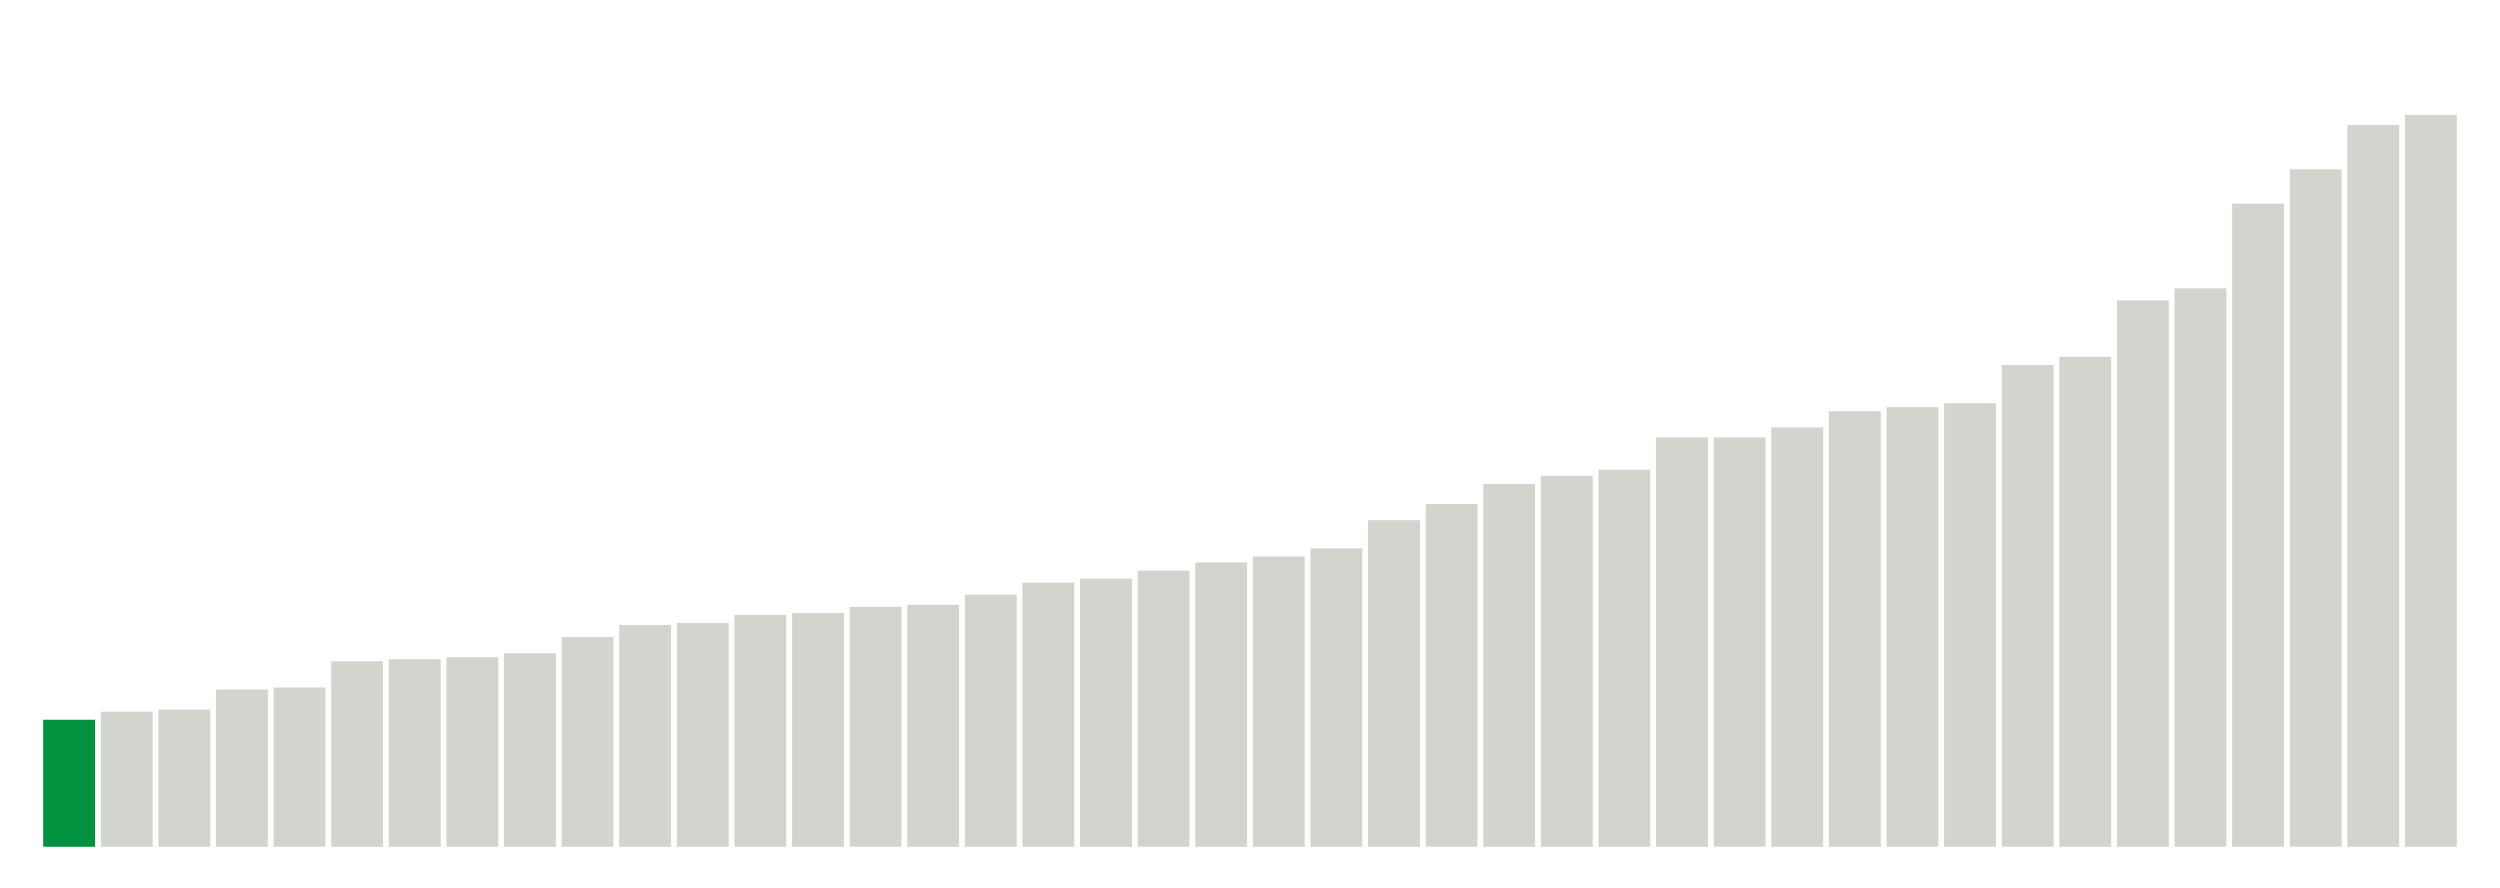
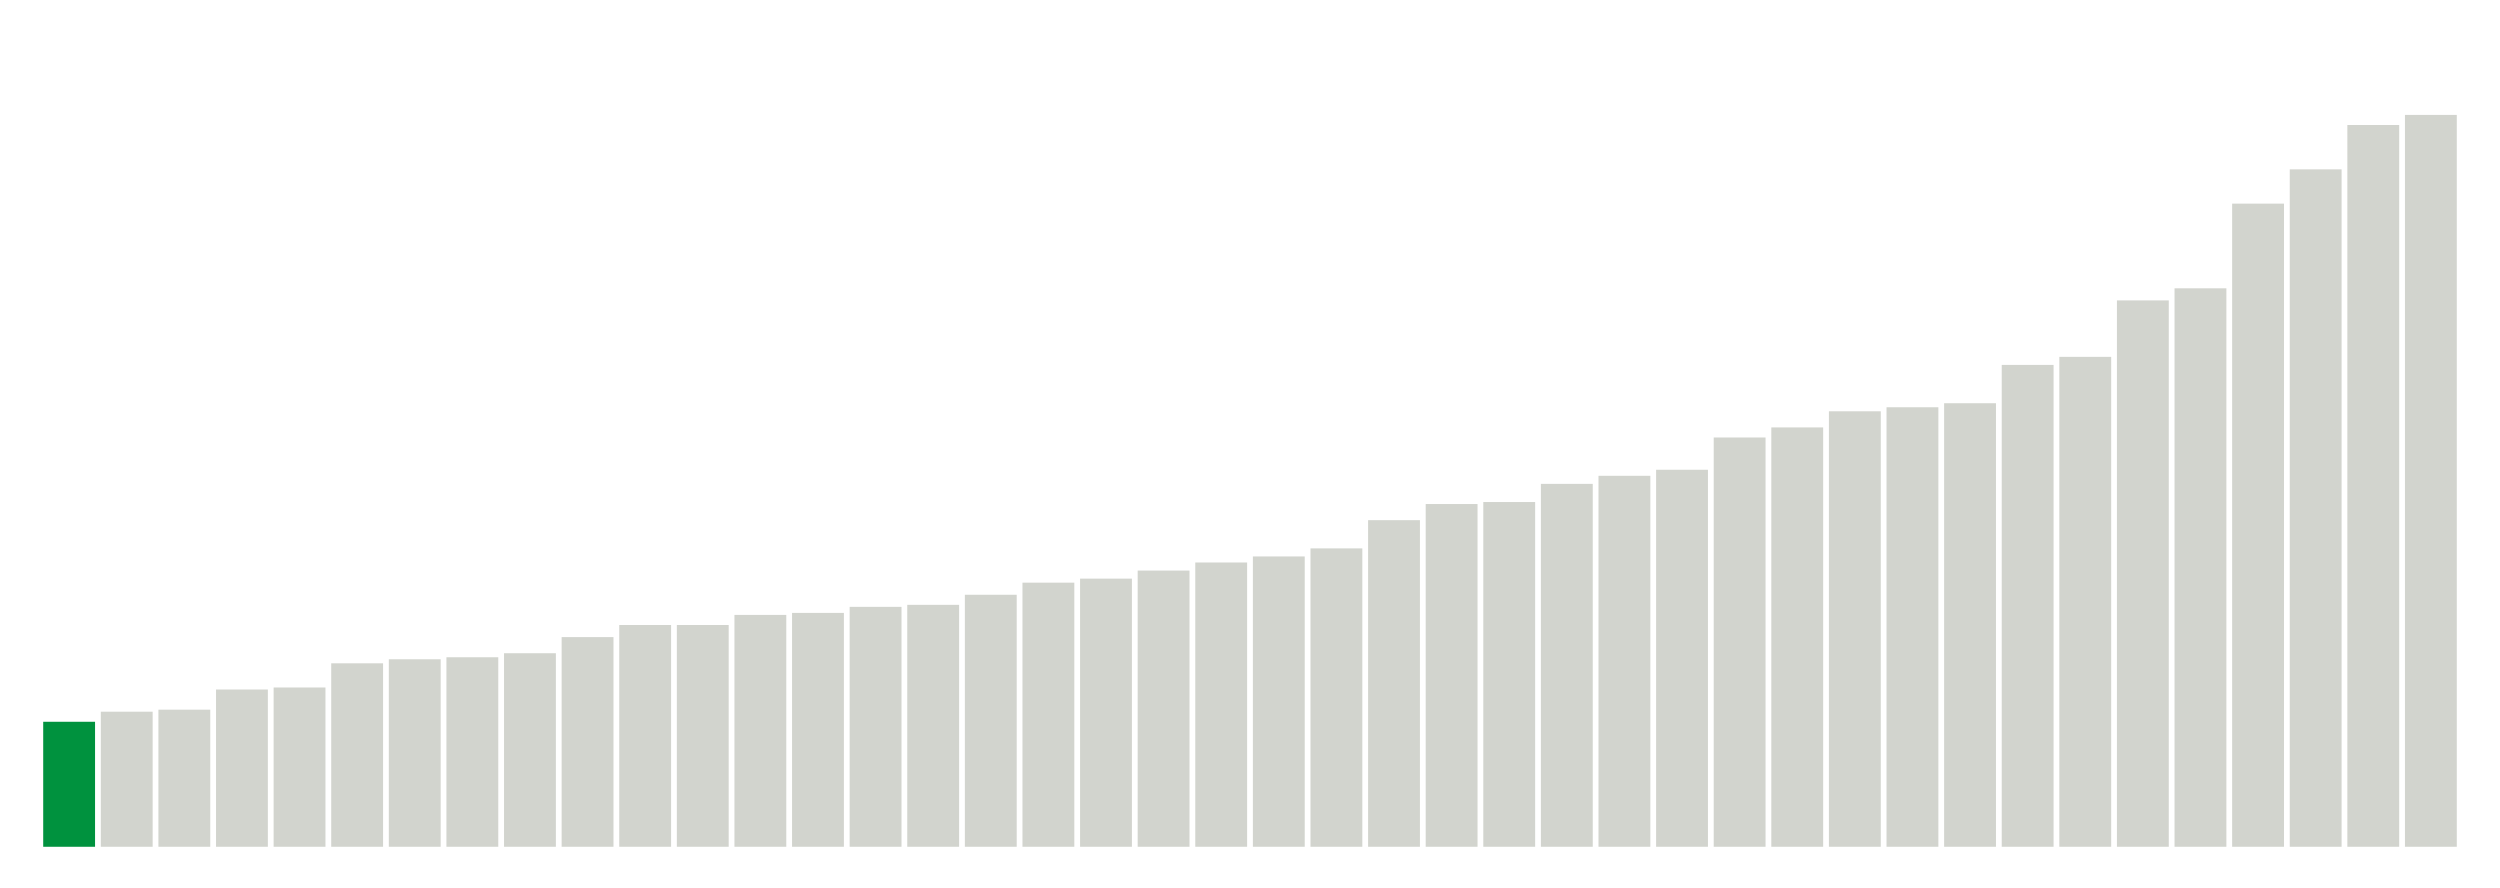
<svg xmlns="http://www.w3.org/2000/svg" version="1.1" class="marks" width="310" height="110">
  <g fill="none" stroke-miterlimit="10" transform="translate(5,5)">
    <g class="mark-group role-frame root" role="graphics-object" aria-roledescription="group mark container">
      <g transform="translate(0,0)">
        <path class="background" aria-hidden="true" d="M0,0h300v100h-300Z" stroke="#ddd" stroke-width="0" />
        <g>
          <g class="mark-rect role-mark marks" role="graphics-object" aria-roledescription="rect mark container">
-             <path aria-label="neighborhood: Southeast Queens; unmodified_data_value_geo_entity: 6.3" role="graphics-symbol" aria-roledescription="bar" d="M0.357,84.25h6.429v15.75h-6.429Z" fill="#00923E" />
+             <path aria-label="neighborhood: Southeast Queens; unmodified_data_value_geo_entity: 6.2" role="graphics-symbol" aria-roledescription="bar" d="M0.357,84.5h6.429v15.5h-6.429Z" fill="#00923E" />
            <path aria-label="neighborhood: South Beach - Tottenville; unmodified_data_value_geo_entity: 6.7" role="graphics-symbol" aria-roledescription="bar" d="M7.5,83.25h6.429v16.75h-6.429Z" fill="#D2D4CE" />
            <path aria-label="neighborhood: Upper East Side; unmodified_data_value_geo_entity: 6.8" role="graphics-symbol" aria-roledescription="bar" d="M14.643,83h6.429v17h-6.429Z" fill="#D2D4CE" />
            <path aria-label="neighborhood: Bayside - Little Neck; unmodified_data_value_geo_entity: 7.8" role="graphics-symbol" aria-roledescription="bar" d="M21.786,80.5h6.429v19.5h-6.429Z" fill="#D2D4CE" />
            <path aria-label="neighborhood: Gramercy Park - Murray Hill; unmodified_data_value_geo_entity: 7.9" role="graphics-symbol" aria-roledescription="bar" d="M28.929,80.25h6.429v19.75h-6.429Z" fill="#D2D4CE" />
-             <path aria-label="neighborhood: Ridgewood - Forest Hills; unmodified_data_value_geo_entity: 9.2" role="graphics-symbol" aria-roledescription="bar" d="M36.071,77h6.429v23h-6.429Z" fill="#D2D4CE" />
+             <path aria-label="neighborhood: Ridgewood - Forest Hills; unmodified_data_value_geo_entity: 9.1" role="graphics-symbol" aria-roledescription="bar" d="M36.071,77.25h6.429v22.75h-6.429Z" fill="#D2D4CE" />
            <path aria-label="neighborhood: Willowbrook; unmodified_data_value_geo_entity: 9.3" role="graphics-symbol" aria-roledescription="bar" d="M43.214,76.75h6.429v23.25h-6.429Z" fill="#D2D4CE" />
            <path aria-label="neighborhood: Greenwich Village - SoHo; unmodified_data_value_geo_entity: 9.4" role="graphics-symbol" aria-roledescription="bar" d="M50.357,76.5h6.429v23.5h-6.429Z" fill="#D2D4CE" />
            <path aria-label="neighborhood: Lower Manhattan; unmodified_data_value_geo_entity: 9.6" role="graphics-symbol" aria-roledescription="bar" d="M57.5,76h6.429v24h-6.429Z" fill="#D2D4CE" />
            <path aria-label="neighborhood: Southwest Queens; unmodified_data_value_geo_entity: 10.4" role="graphics-symbol" aria-roledescription="bar" d="M64.643,74h6.429v26h-6.429Z" fill="#D2D4CE" />
-             <path aria-label="neighborhood: Upper West Side; unmodified_data_value_geo_entity: 11" role="graphics-symbol" aria-roledescription="bar" d="M71.786,72.5h6.429v27.5h-6.429Z" fill="#D2D4CE" />
-             <path aria-label="neighborhood: Long Island City - Astoria; unmodified_data_value_geo_entity: 11.1" role="graphics-symbol" aria-roledescription="bar" d="M78.929,72.25h6.429v27.75h-6.429Z" fill="#D2D4CE" />
+             <path aria-label="neighborhood: Long Island City - Astoria; unmodified_data_value_geo_entity: 11" role="graphics-symbol" aria-roledescription="bar" d="M71.786,72.5h6.429v27.5h-6.429Z" fill="#D2D4CE" />
+             <path aria-label="neighborhood: Upper West Side; unmodified_data_value_geo_entity: 11" role="graphics-symbol" aria-roledescription="bar" d="M78.929,72.5h6.429v27.5h-6.429Z" fill="#D2D4CE" />
            <path aria-label="neighborhood: Fresh Meadows; unmodified_data_value_geo_entity: 11.5" role="graphics-symbol" aria-roledescription="bar" d="M86.071,71.25h6.429v28.75h-6.429Z" fill="#D2D4CE" />
            <path aria-label="neighborhood: Canarsie - Flatlands; unmodified_data_value_geo_entity: 11.6" role="graphics-symbol" aria-roledescription="bar" d="M93.214,71h6.429v29h-6.429Z" fill="#D2D4CE" />
            <path aria-label="neighborhood: Chelsea - Clinton; unmodified_data_value_geo_entity: 11.9" role="graphics-symbol" aria-roledescription="bar" d="M100.357,70.25h6.429v29.75h-6.429Z" fill="#D2D4CE" />
            <path aria-label="neighborhood: Jamaica; unmodified_data_value_geo_entity: 12" role="graphics-symbol" aria-roledescription="bar" d="M107.5,70h6.429v30h-6.429Z" fill="#D2D4CE" />
            <path aria-label="neighborhood: West Queens; unmodified_data_value_geo_entity: 12.5" role="graphics-symbol" aria-roledescription="bar" d="M114.643,68.75h6.429v31.25h-6.429Z" fill="#D2D4CE" />
            <path aria-label="neighborhood: Stapleton - St. George; unmodified_data_value_geo_entity: 13.1" role="graphics-symbol" aria-roledescription="bar" d="M121.786,67.25h6.429v32.75h-6.429Z" fill="#D2D4CE" />
            <path aria-label="neighborhood: East Flatbush - Flatbush; unmodified_data_value_geo_entity: 13.3" role="graphics-symbol" aria-roledescription="bar" d="M128.929,66.75h6.429v33.25h-6.429Z" fill="#D2D4CE" />
            <path aria-label="neighborhood: Downtown - Heights - Slope; unmodified_data_value_geo_entity: 13.7" role="graphics-symbol" aria-roledescription="bar" d="M136.071,65.75h6.429v34.25h-6.429Z" fill="#D2D4CE" />
            <path aria-label="neighborhood: Flushing - Clearview; unmodified_data_value_geo_entity: 14.1" role="graphics-symbol" aria-roledescription="bar" d="M143.214,64.75h6.429v35.25h-6.429Z" fill="#D2D4CE" />
            <path aria-label="neighborhood: Bensonhurst - Bay Ridge; unmodified_data_value_geo_entity: 14.4" role="graphics-symbol" aria-roledescription="bar" d="M150.357,64h6.429v36h-6.429Z" fill="#D2D4CE" />
            <path aria-label="neighborhood: Northeast Bronx; unmodified_data_value_geo_entity: 14.8" role="graphics-symbol" aria-roledescription="bar" d="M157.5,63h6.429v37h-6.429Z" fill="#D2D4CE" />
            <path aria-label="neighborhood: Kingsbridge - Riverdale; unmodified_data_value_geo_entity: 16.2" role="graphics-symbol" aria-roledescription="bar" d="M164.643,59.5h6.429v40.5h-6.429Z" fill="#D2D4CE" />
            <path aria-label="neighborhood: Port Richmond; unmodified_data_value_geo_entity: 17" role="graphics-symbol" aria-roledescription="bar" d="M171.786,57.5h6.429v42.5h-6.429Z" fill="#D2D4CE" />
-             <path aria-label="neighborhood: Rockaways; unmodified_data_value_geo_entity: 18" role="graphics-symbol" aria-roledescription="bar" d="M178.929,55h6.429v45h-6.429Z" fill="#D2D4CE" />
-             <path aria-label="neighborhood: Washington Heights; unmodified_data_value_geo_entity: 18.4" role="graphics-symbol" aria-roledescription="bar" d="M186.071,54h6.429v46h-6.429Z" fill="#D2D4CE" />
-             <path aria-label="neighborhood: Coney Island - Sheepshead Bay; unmodified_data_value_geo_entity: 18.7" role="graphics-symbol" aria-roledescription="bar" d="M193.214,53.25h6.429v46.75h-6.429Z" fill="#D2D4CE" />
-             <path aria-label="neighborhood: Pelham - Throgs Neck; unmodified_data_value_geo_entity: 20.3" role="graphics-symbol" aria-roledescription="bar" d="M200.357,49.25h6.429v50.75h-6.429Z" fill="#D2D4CE" />
-             <path aria-label="neighborhood: Greenpoint; unmodified_data_value_geo_entity: 20.3" role="graphics-symbol" aria-roledescription="bar" d="M207.5,49.25h6.429v50.75h-6.429Z" fill="#D2D4CE" />
+             <path aria-label="neighborhood: Greenpoint; unmodified_data_value_geo_entity: 17.1" role="graphics-symbol" aria-roledescription="bar" d="M178.929,57.25h6.429v42.75h-6.429Z" fill="#D2D4CE" />
+             <path aria-label="neighborhood: Rockaways; unmodified_data_value_geo_entity: 18" role="graphics-symbol" aria-roledescription="bar" d="M186.071,55h6.429v45h-6.429Z" fill="#D2D4CE" />
+             <path aria-label="neighborhood: Washington Heights; unmodified_data_value_geo_entity: 18.4" role="graphics-symbol" aria-roledescription="bar" d="M193.214,54h6.429v46h-6.429Z" fill="#D2D4CE" />
+             <path aria-label="neighborhood: Coney Island - Sheepshead Bay; unmodified_data_value_geo_entity: 18.7" role="graphics-symbol" aria-roledescription="bar" d="M200.357,53.25h6.429v46.75h-6.429Z" fill="#D2D4CE" />
+             <path aria-label="neighborhood: Pelham - Throgs Neck; unmodified_data_value_geo_entity: 20.3" role="graphics-symbol" aria-roledescription="bar" d="M207.5,49.25h6.429v50.75h-6.429Z" fill="#D2D4CE" />
            <path aria-label="neighborhood: Sunset Park; unmodified_data_value_geo_entity: 20.8" role="graphics-symbol" aria-roledescription="bar" d="M214.643,48h6.429v52h-6.429Z" fill="#D2D4CE" />
            <path aria-label="neighborhood: Bedford Stuyvesant - Crown Heights; unmodified_data_value_geo_entity: 21.6" role="graphics-symbol" aria-roledescription="bar" d="M221.786,46h6.429v54h-6.429Z" fill="#D2D4CE" />
            <path aria-label="neighborhood: Borough Park; unmodified_data_value_geo_entity: 21.8" role="graphics-symbol" aria-roledescription="bar" d="M228.929,45.5h6.429v54.5h-6.429Z" fill="#D2D4CE" />
            <path aria-label="neighborhood: Union Square - Lower East Side; unmodified_data_value_geo_entity: 22" role="graphics-symbol" aria-roledescription="bar" d="M236.071,45h6.429v55h-6.429Z" fill="#D2D4CE" />
            <path aria-label="neighborhood: Central Harlem - Morningside Heights; unmodified_data_value_geo_entity: 23.9" role="graphics-symbol" aria-roledescription="bar" d="M243.214,40.25h6.429v59.75h-6.429Z" fill="#D2D4CE" />
            <path aria-label="neighborhood: East New York; unmodified_data_value_geo_entity: 24.3" role="graphics-symbol" aria-roledescription="bar" d="M250.357,39.25h6.429v60.75h-6.429Z" fill="#D2D4CE" />
            <path aria-label="neighborhood: Williamsburg - Bushwick; unmodified_data_value_geo_entity: 27.1" role="graphics-symbol" aria-roledescription="bar" d="M257.5,32.25h6.429v67.75h-6.429Z" fill="#D2D4CE" />
            <path aria-label="neighborhood: Fordham - Bronx Pk; unmodified_data_value_geo_entity: 27.7" role="graphics-symbol" aria-roledescription="bar" d="M264.643,30.75h6.429v69.25h-6.429Z" fill="#D2D4CE" />
            <path aria-label="neighborhood: East Harlem; unmodified_data_value_geo_entity: 31.9" role="graphics-symbol" aria-roledescription="bar" d="M271.786,20.25h6.429v79.75h-6.429Z" fill="#D2D4CE" />
            <path aria-label="neighborhood: Crotona -Tremont; unmodified_data_value_geo_entity: 33.6" role="graphics-symbol" aria-roledescription="bar" d="M278.929,16h6.429v84h-6.429Z" fill="#D2D4CE" />
            <path aria-label="neighborhood: High Bridge - Morrisania; unmodified_data_value_geo_entity: 35.8" role="graphics-symbol" aria-roledescription="bar" d="M286.071,10.5h6.429v89.5h-6.429Z" fill="#D2D4CE" />
            <path aria-label="neighborhood: Hunts Point - Mott Haven; unmodified_data_value_geo_entity: 36.3" role="graphics-symbol" aria-roledescription="bar" d="M293.214,9.25h6.429v90.75h-6.429Z" fill="#D2D4CE" />
          </g>
        </g>
        <path class="foreground" aria-hidden="true" d="" display="none" />
      </g>
    </g>
  </g>
</svg>
